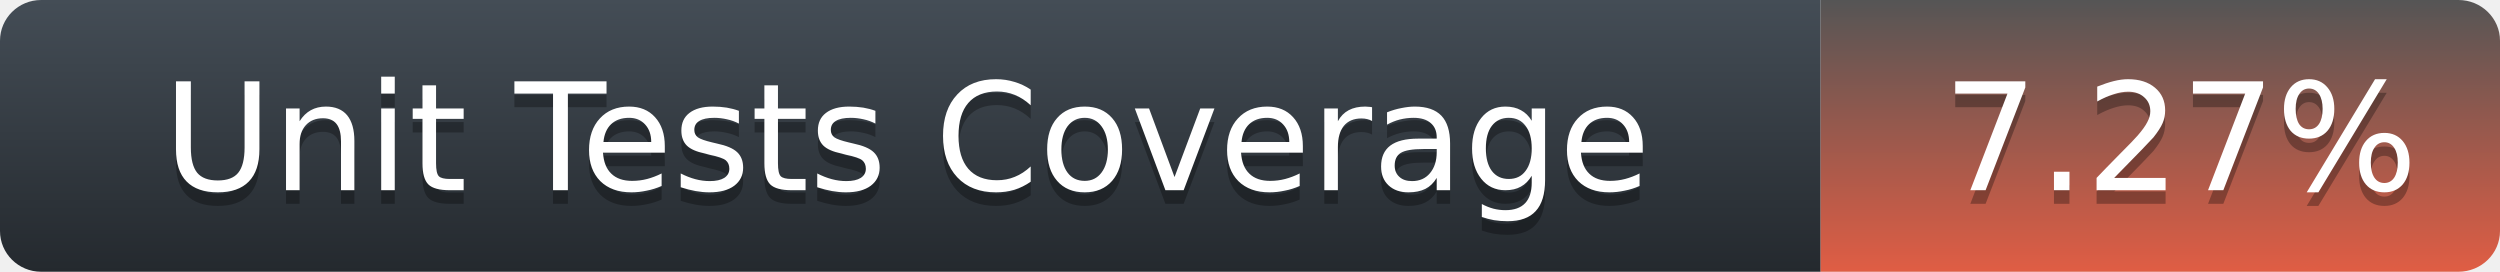
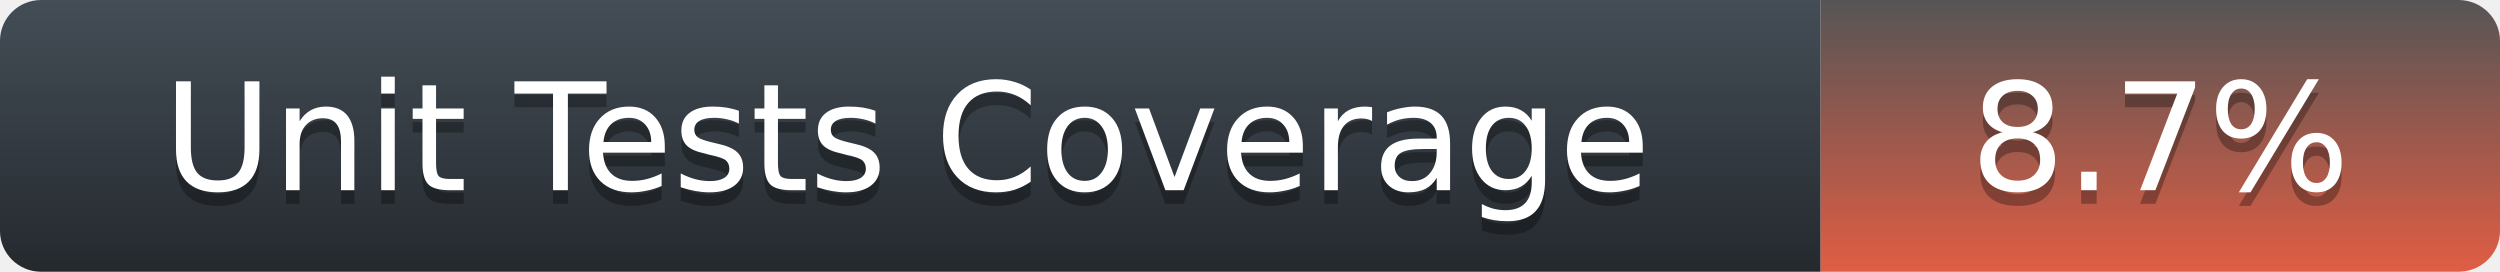
<svg xmlns="http://www.w3.org/2000/svg" width="184" height="20">
  <defs>
    <linearGradient id="title-fill" x1="50%" y1="0%" x2="50%" y2="100%">
      <stop stop-color="#444D56" offset="0%" />
      <stop stop-color="#24292E" offset="100%" />
    </linearGradient>
    <linearGradient id="coverage-fill" x1="50%" y1="0%" x2="50%" y2="100%">
      <stop stop-color="#555" offset="0%" />
      <stop stop-color="#e05d44" offset="100%" />
    </linearGradient>
  </defs>
  <g fill="none" fill-rule="evenodd">
    <g font-family="'DejaVu Sans',Verdana,Geneva,sans-serif" font-size="11">
      <path d="M0,3 C0,1.343 1.355,0 3.027,0 L134,0 L134,20 L3.027,20 C1.355,20 0,18.657 0,17 L0,3 Z" fill="url(#title-fill)" fill-rule="nonzero" />
      <text fill="#010101" fill-opacity=".3">
        <tspan x="12" y="15" aria-hidden="true">Unit Tests Coverage</tspan>
      </text>
      <text fill="#FFFFFF">
        <tspan x="12" y="14">Unit Tests Coverage</tspan>
      </text>
    </g>
    <g transform="translate(134)" font-family="'DejaVu Sans',Verdana,Geneva,sans-serif" font-size="11">
      <path d="M0 0h46.939C48.629 0 50 1.343 50 3v14c0 1.657-1.37 3-3.061 3H0V0z" fill="url(#coverage-fill)" fill-rule="nonzero" />
      <text fill="#010101" fill-opacity=".3" aria-hidden="true">
-         <tspan x="9" y="15">7.27%</tspan>
+         <tspan x="11" y="15">8.7%</tspan>
      </text>
      <text fill="#FFFFFF">
-         <tspan x="9" y="14">7.27%</tspan>
+         <tspan x="11" y="14">8.7%</tspan>
      </text>
    </g>
  </g>
</svg>
